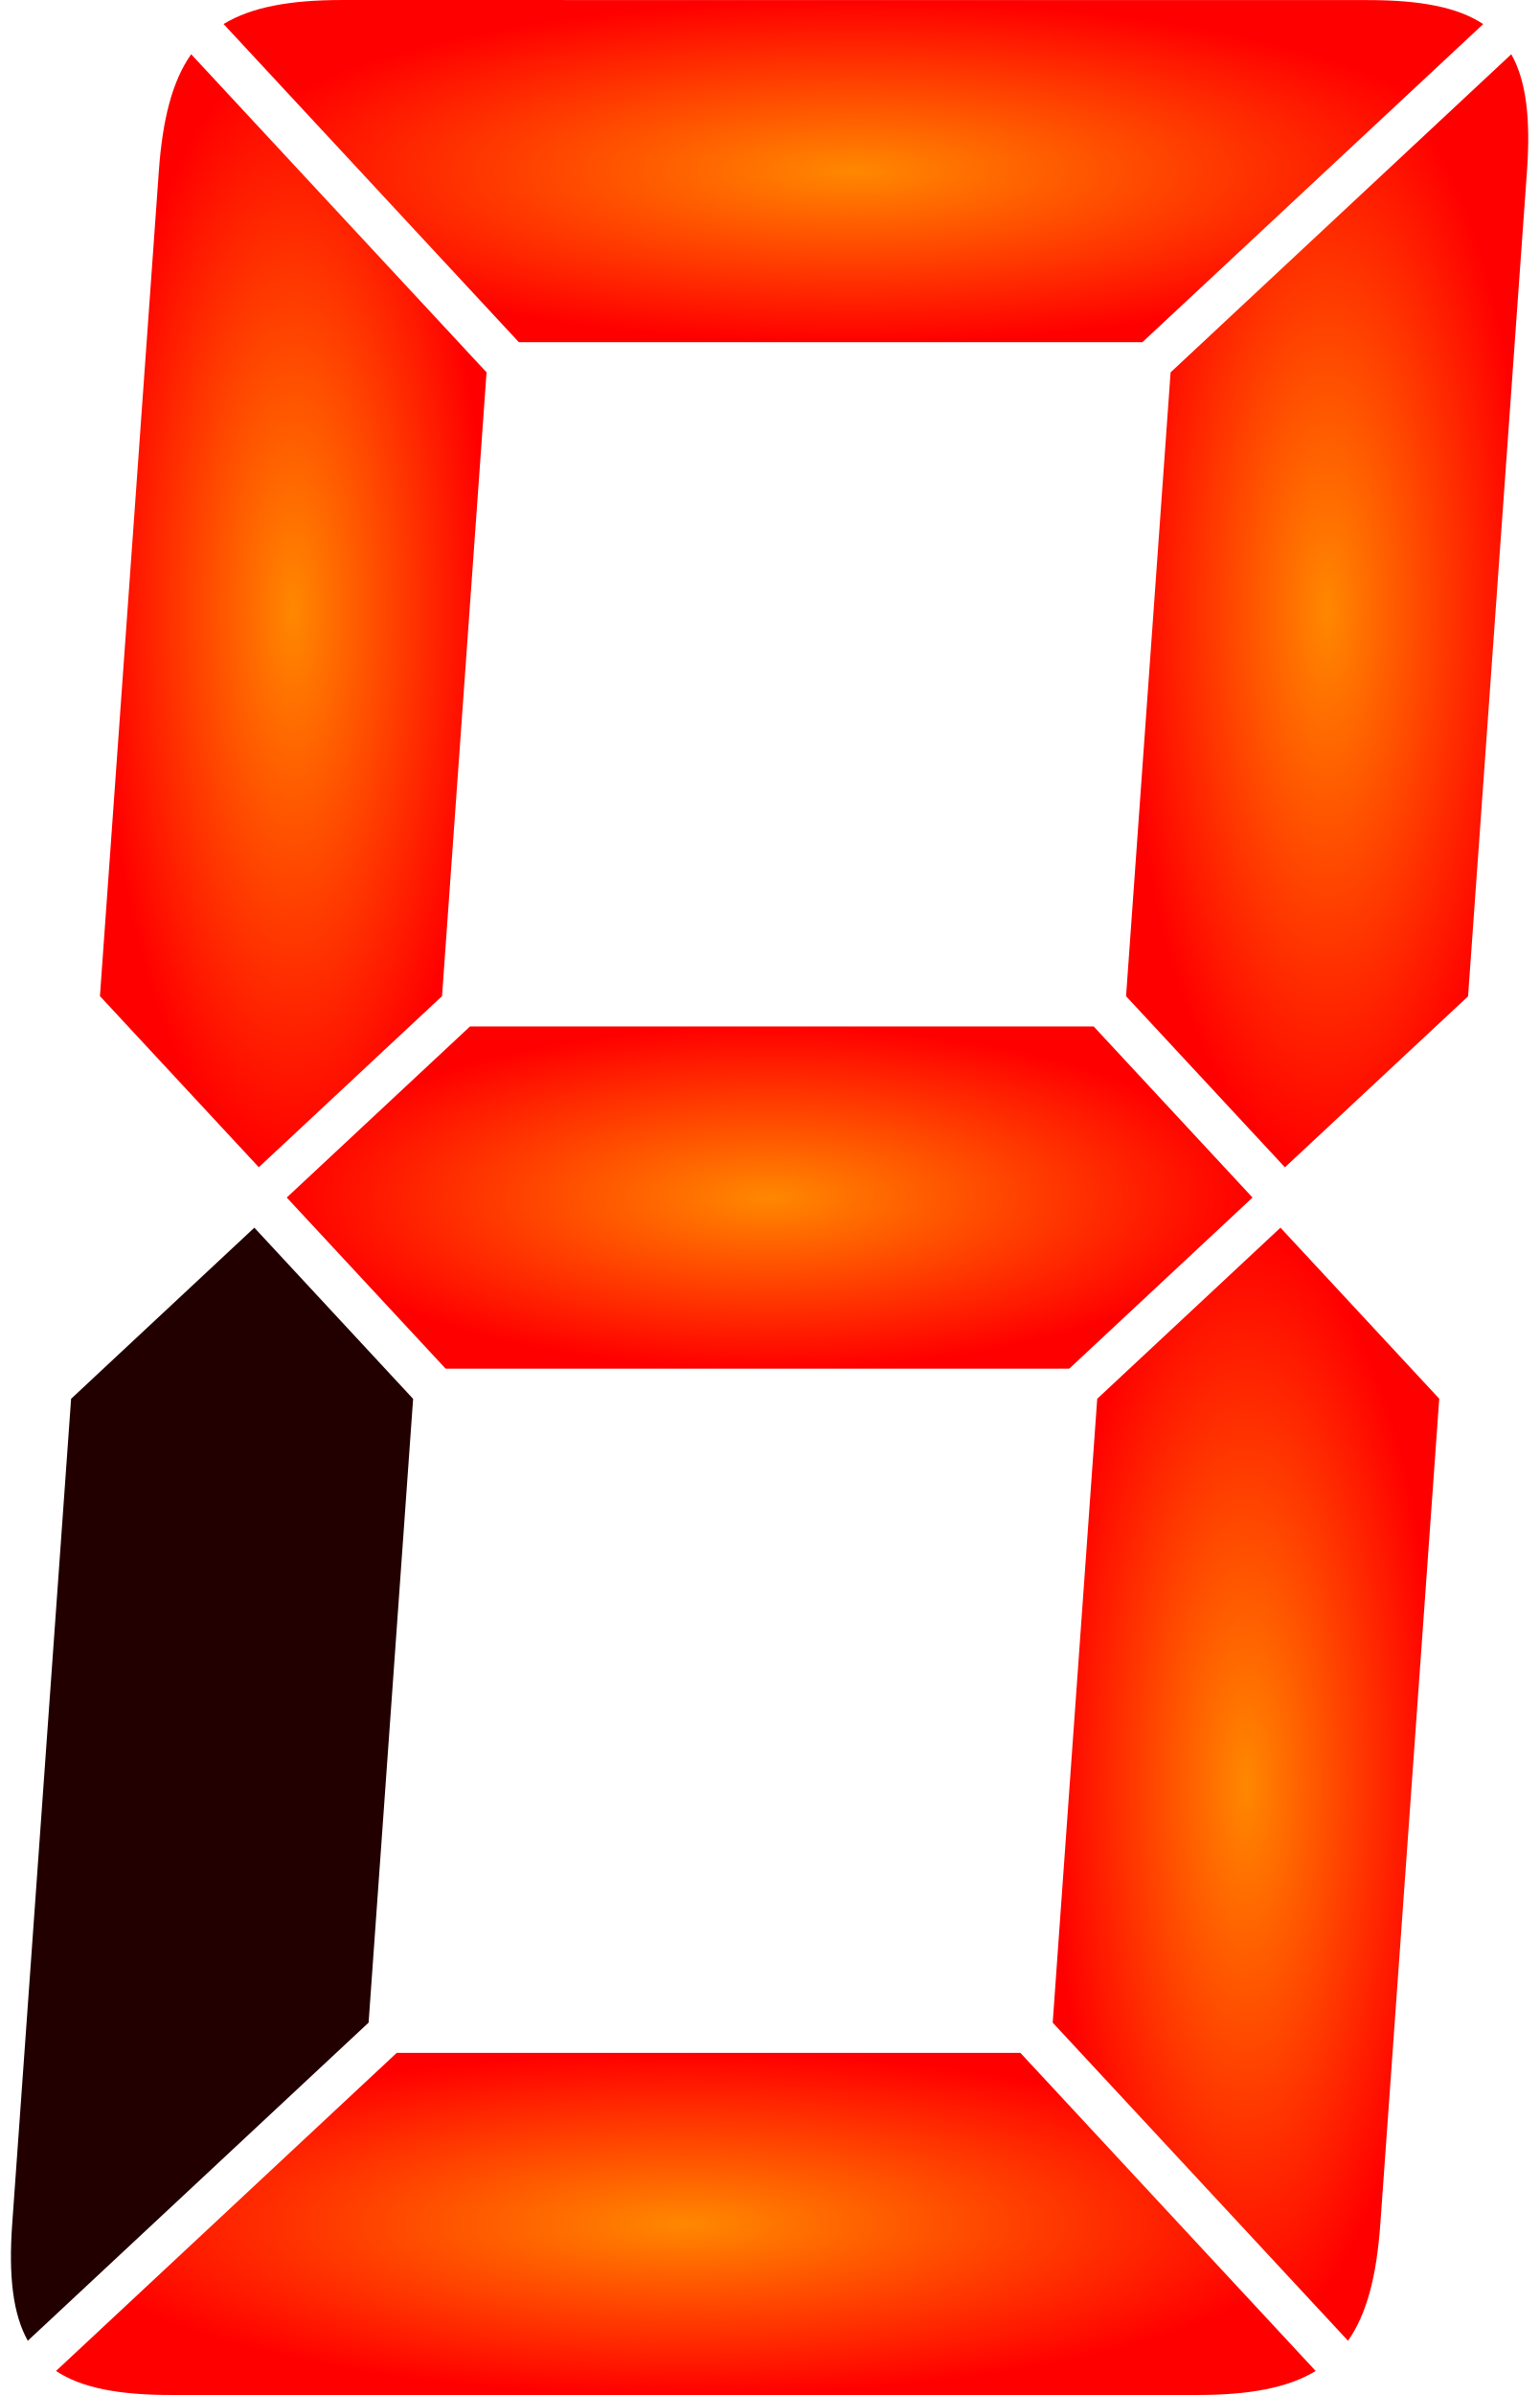
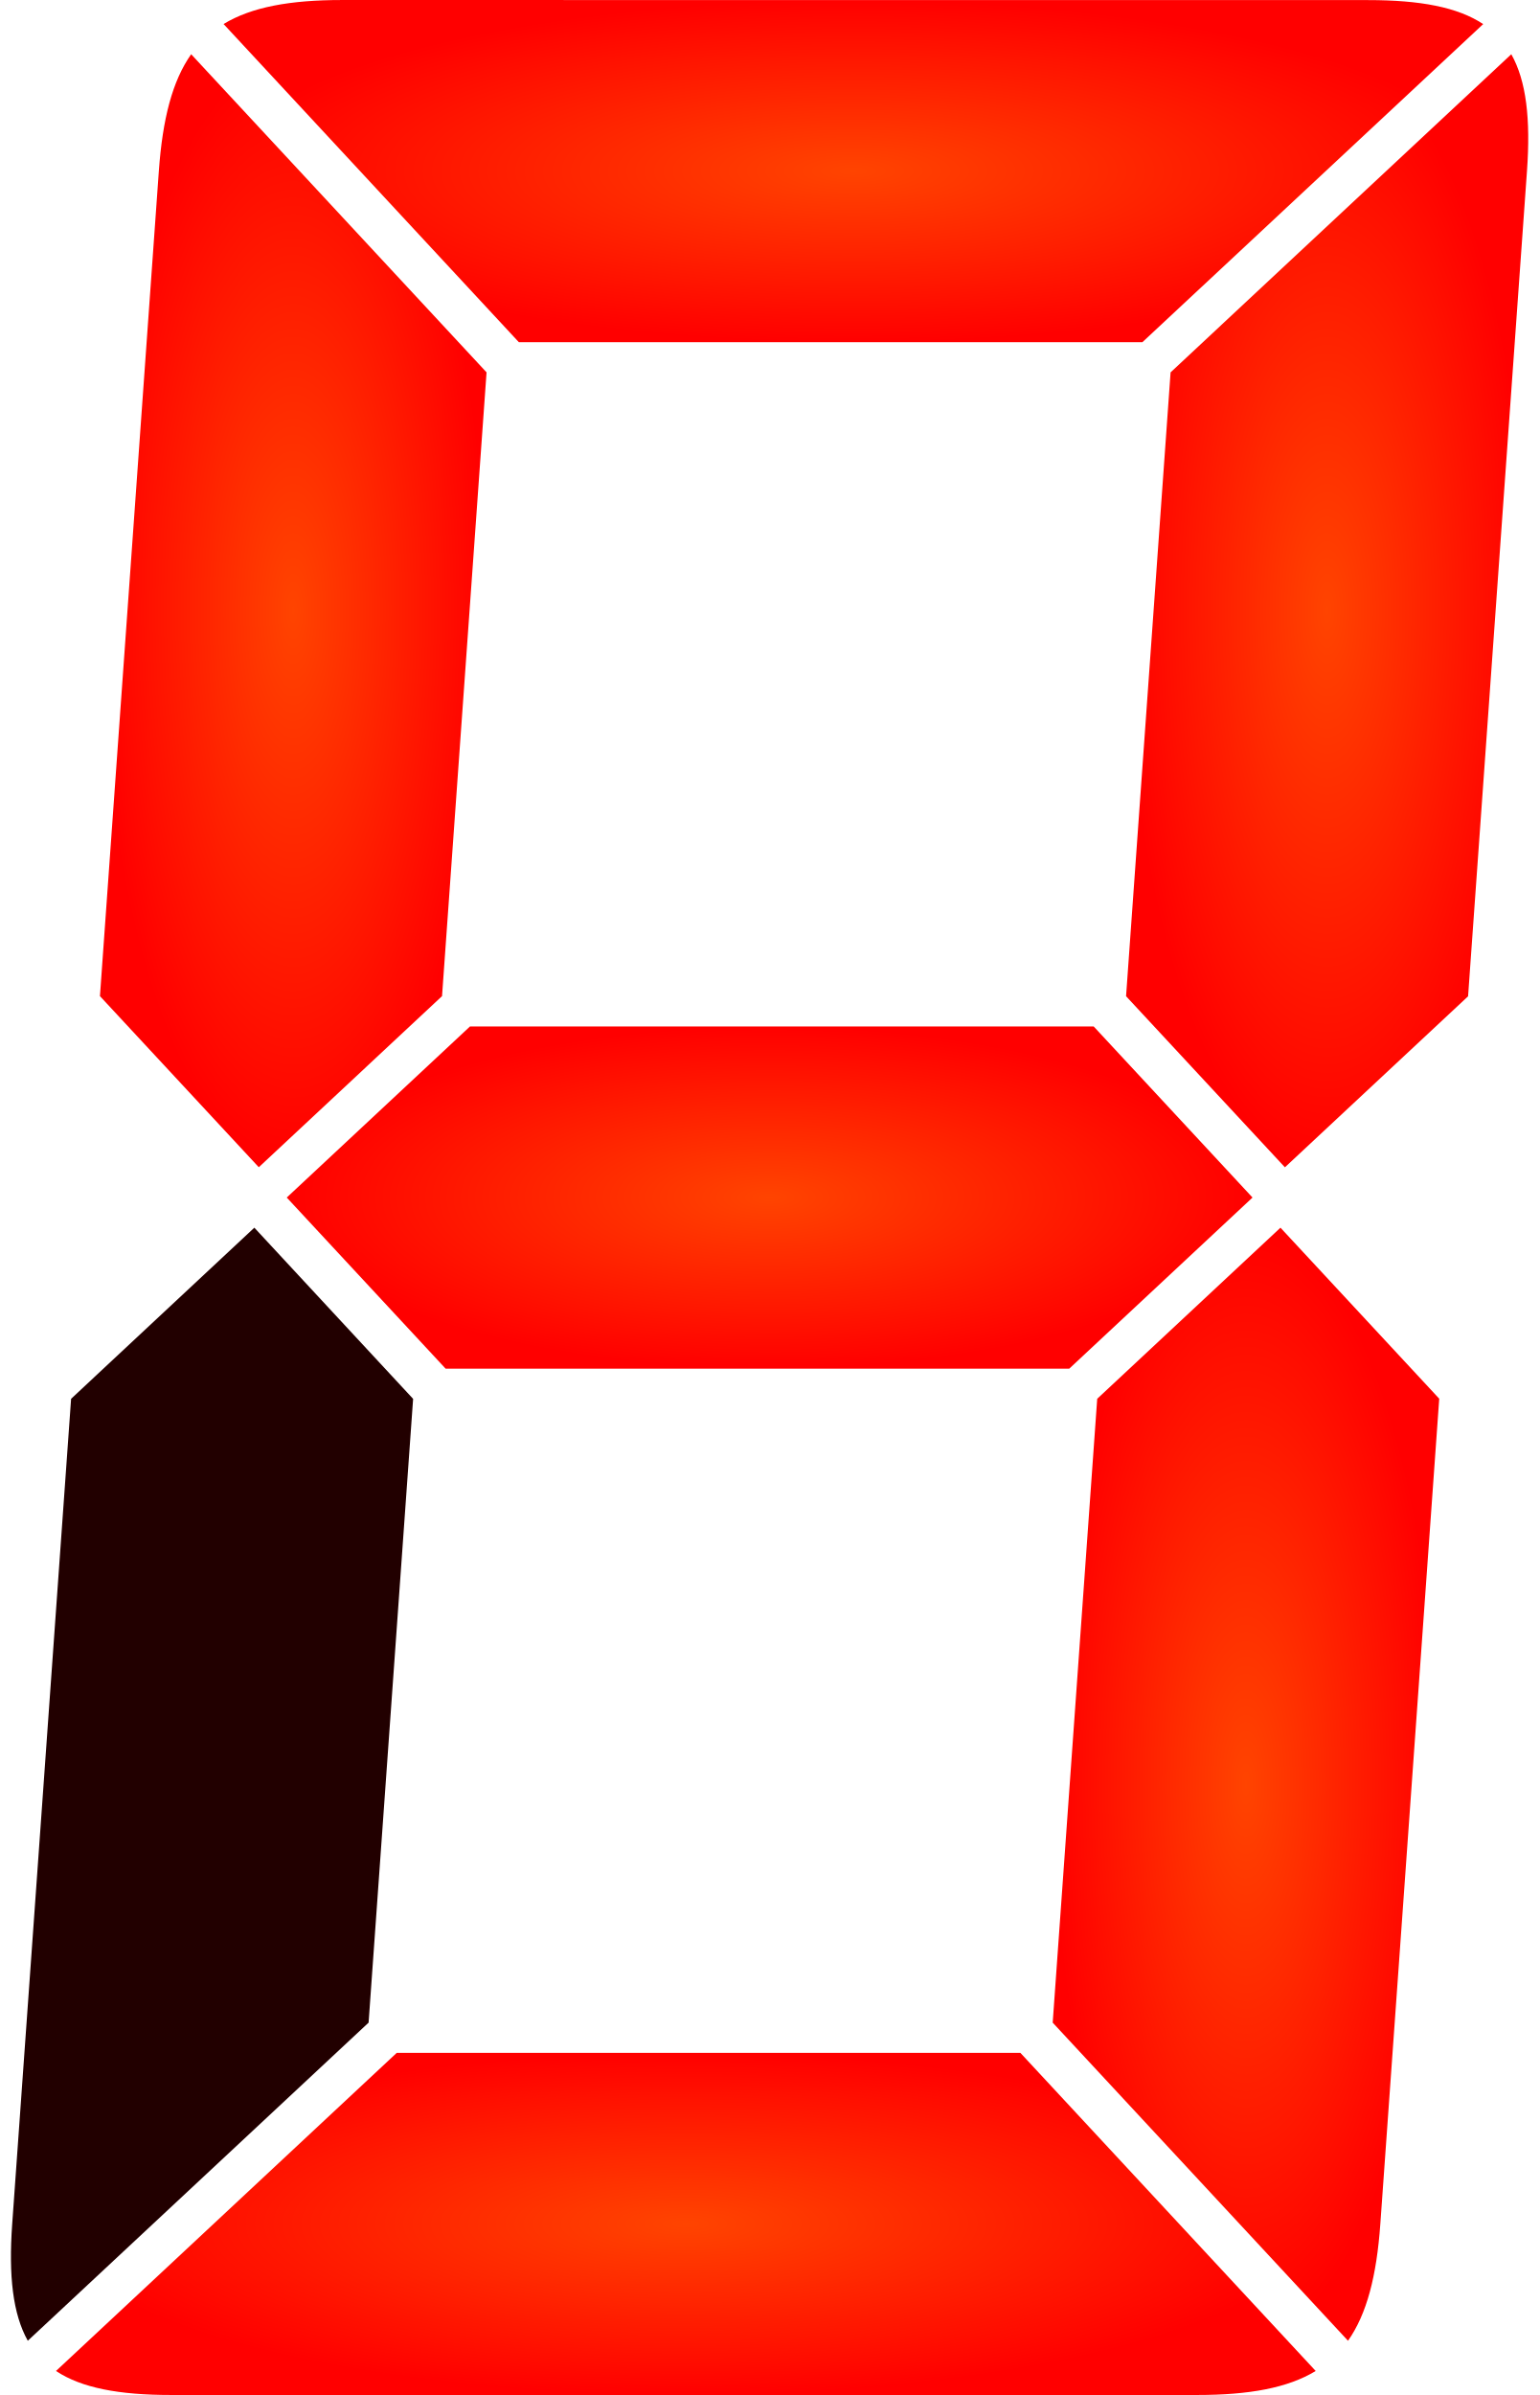
<svg xmlns="http://www.w3.org/2000/svg" xmlns:xlink="http://www.w3.org/1999/xlink" width="72" height="112" version="1.1" viewBox="0 0 19.05 29.633">
  <defs>
    <linearGradient id="brightled">
-       <stop style="stop-color:#ff8800" offset="0" />
+       <stop style="stop-color:#ff4400" offset="0" />
      <stop style="stop-color:#ff0000" offset="1" />
    </linearGradient>
    <radialGradient id="radialGradient28775" cx="15.421" cy="22.076" r="2.392" gradientTransform="matrix(1 0 0 2.8784 0 -41.468)" gradientUnits="userSpaceOnUse" xlink:href="#brightled" />
    <radialGradient id="radialGradient31218" cx="10.562" cy="2.117" r="7.795" gradientTransform="matrix(1 0 0 .27154 0 1.5419)" gradientUnits="userSpaceOnUse" xlink:href="#brightled" />
    <radialGradient id="radialGradient33338" cx="16.425" cy="7.557" r="2.489" gradientTransform="matrix(1 0 0 2.7665 0 -13.35)" gradientUnits="userSpaceOnUse" xlink:href="#brightled" />
    <radialGradient id="radialGradient34112" cx="3.629" cy="7.557" r="2.392" gradientTransform="matrix(1 0 0 2.8781 0 -14.193)" gradientUnits="userSpaceOnUse" xlink:href="#brightled" />
    <radialGradient id="radialGradient34114" cx="9.525" cy="14.817" r="5.976" gradientTransform="matrix(1 0 0 .35418 0 9.569)" gradientUnits="userSpaceOnUse" xlink:href="#brightled" />
    <radialGradient id="radialGradient34116" cx="8.488" cy="27.517" r="7.796" gradientTransform="matrix(1 0 0 .27152 0 20.045)" gradientUnits="userSpaceOnUse" xlink:href="#brightled" />
  </defs>
  <path d="m4.91 25.4-4.217 3.936c0.316 0.21 0.78 0.297 1.424 0.297h12.7c0.645 0 1.121-0.087 1.467-0.297l-3.655-3.936z" style="fill:url(#radialGradient34116)" />
  <path d="m3.148 15.19-2.268 2.117-0.729 10.21c-0.046 0.644 0.008 1.114 0.193 1.445l4.218-3.936 0.551-7.718z" style="fill:#220000" />
  <path d="m15.848 15.19-2.268 2.117-0.551 7.719 3.655 3.936c0.233-0.331 0.354-0.801 0.4-1.445l0.729-10.211z" style="fill:url(#radialGradient28775)" />
  <path d="m5.817 12.7-2.268 2.117 1.966 2.117h7.719l2.268-2.117-1.966-2.117z" style="fill:url(#radialGradient34114)" />
  <path d="m2.366 0.671c-0.233 0.331-0.354 0.801-0.4 1.445l-0.729 10.209 1.966 2.117 2.268-2.117 0.551-7.718z" style="fill:url(#radialGradient34112)" />
  <path d="m18.705 0.671-4.217 3.936-0.551 7.719 1.966 2.117 2.267-2.116 0.729-10.21c0.046-0.645-0.008-1.115-0.194-1.446z" style="fill:url(#radialGradient33338)" />
  <path d="m4.233 0c-0.644 0-1.12 0.087-1.466 0.297l3.655 3.937h7.717l4.218-3.936c-0.316-0.21-0.78-0.297-1.424-0.297z" style="fill:url(#radialGradient31218)" />
</svg>
